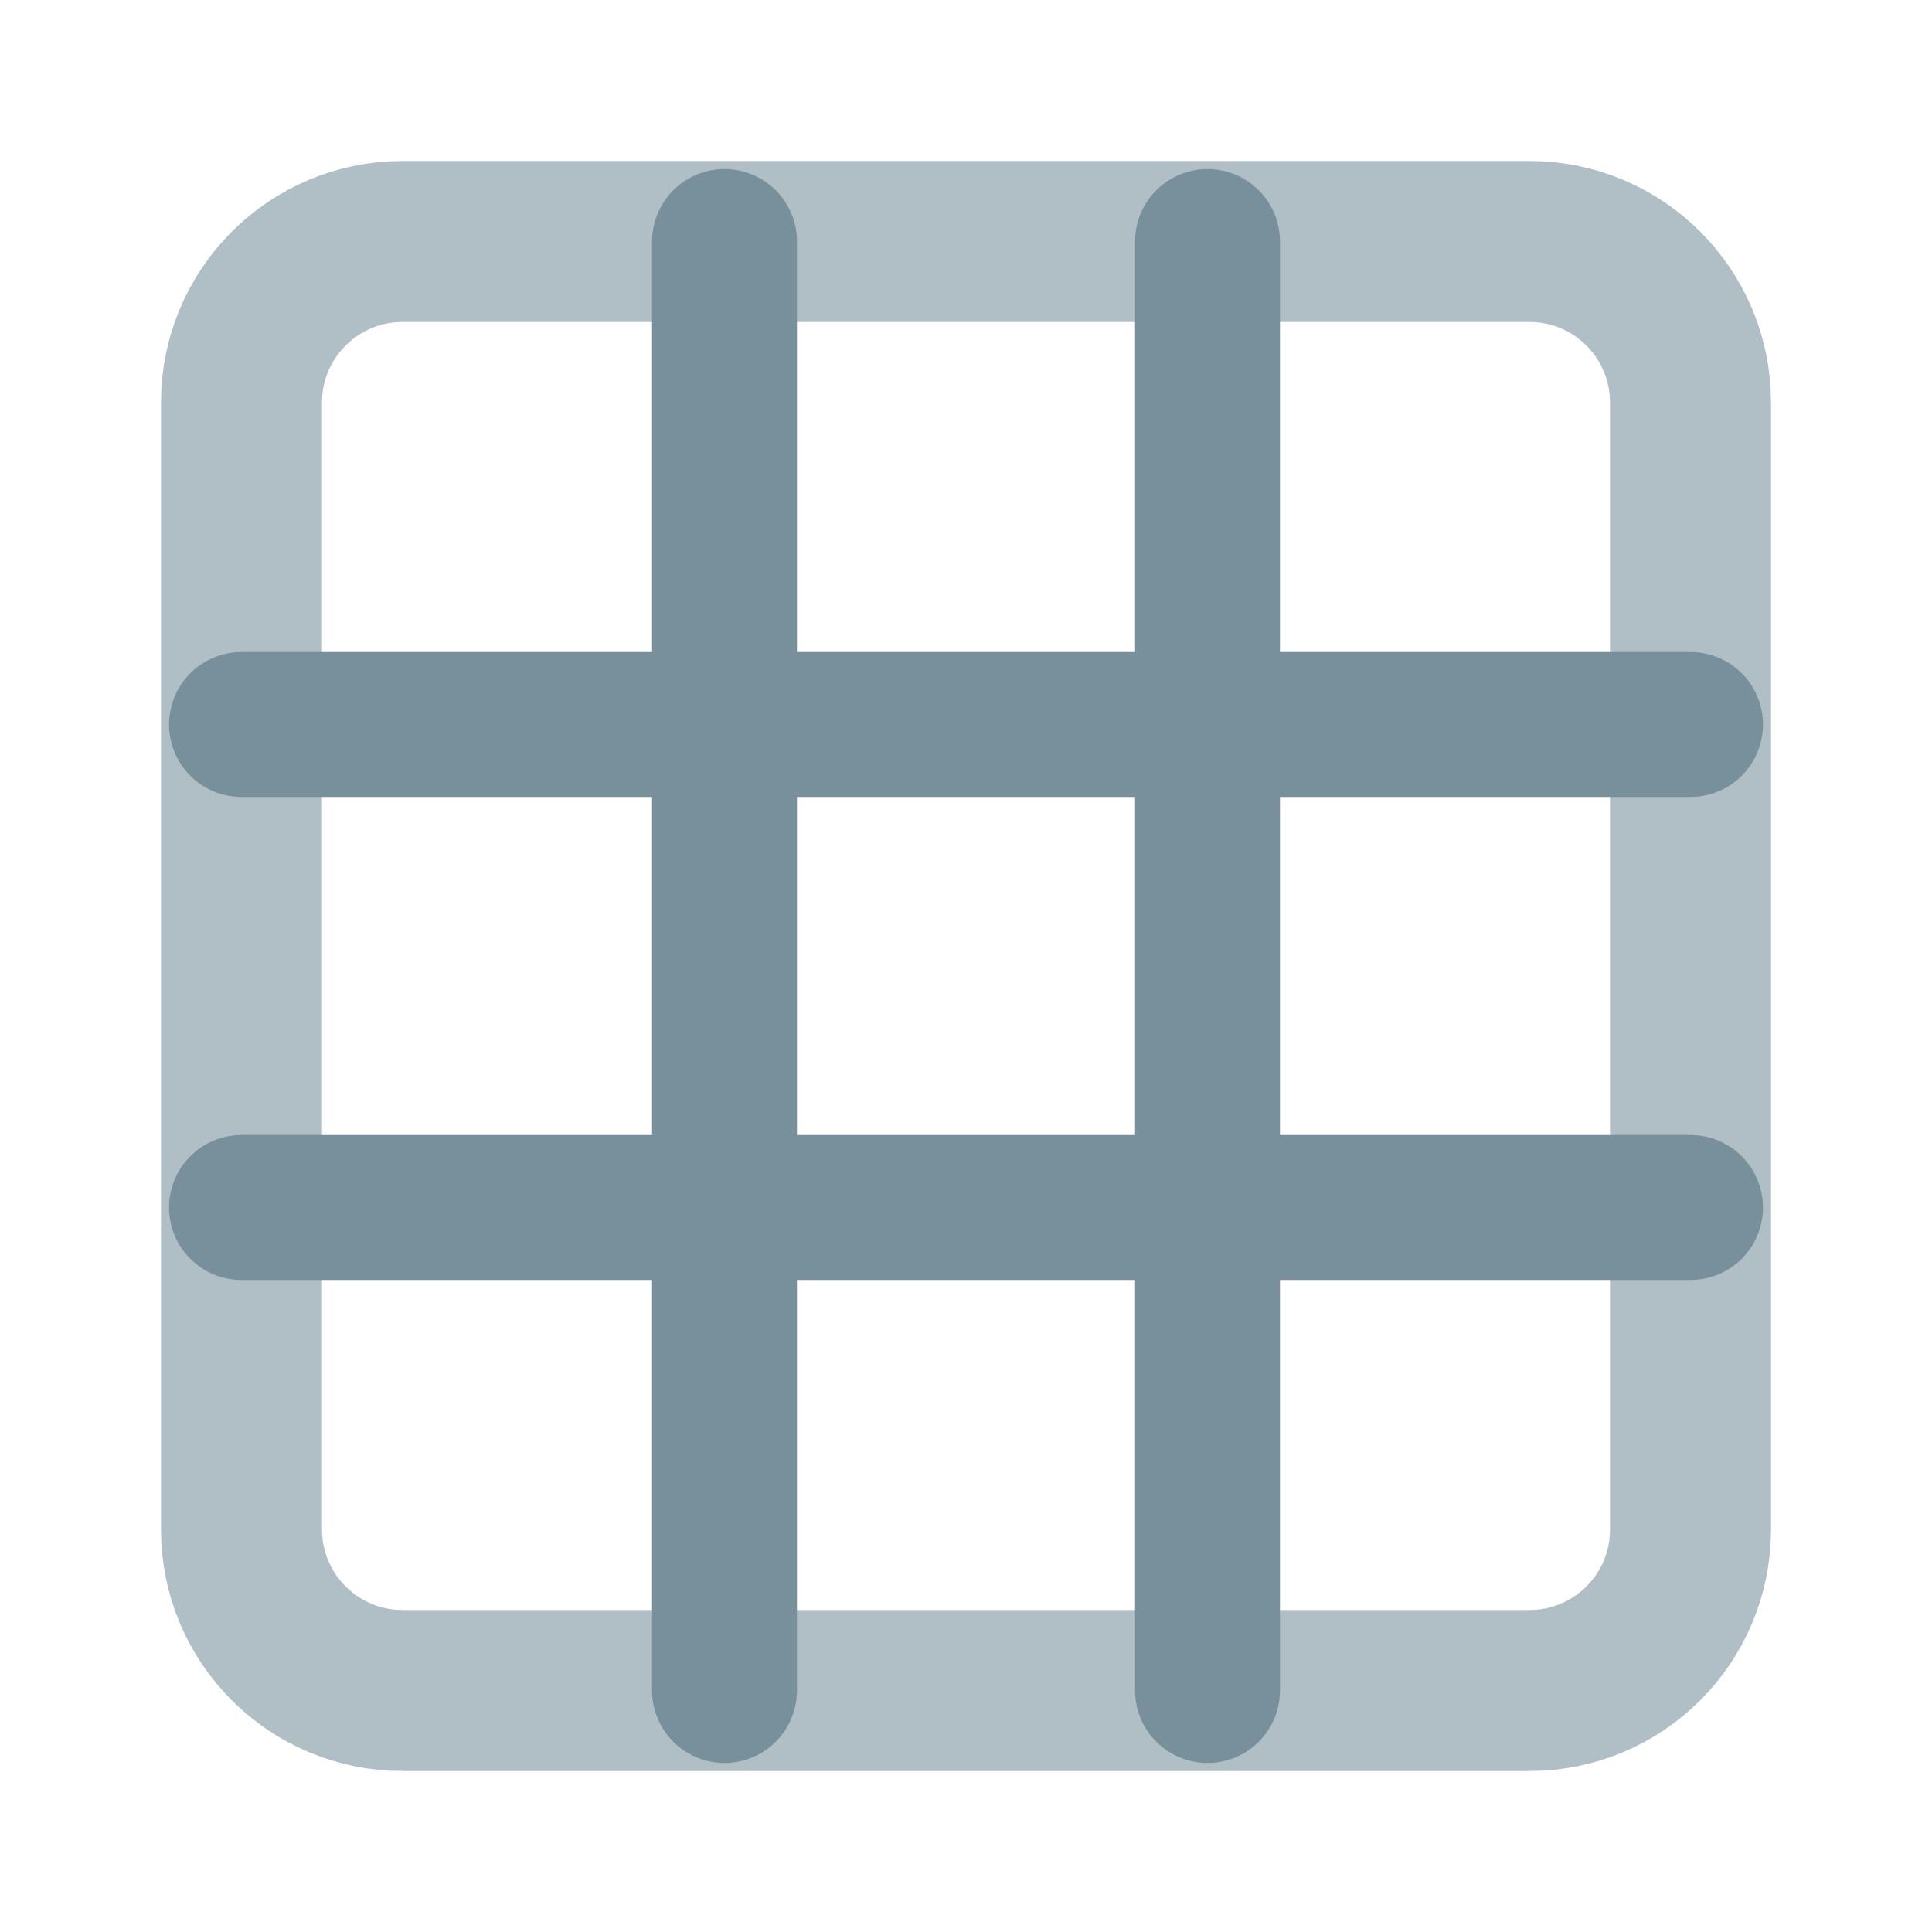
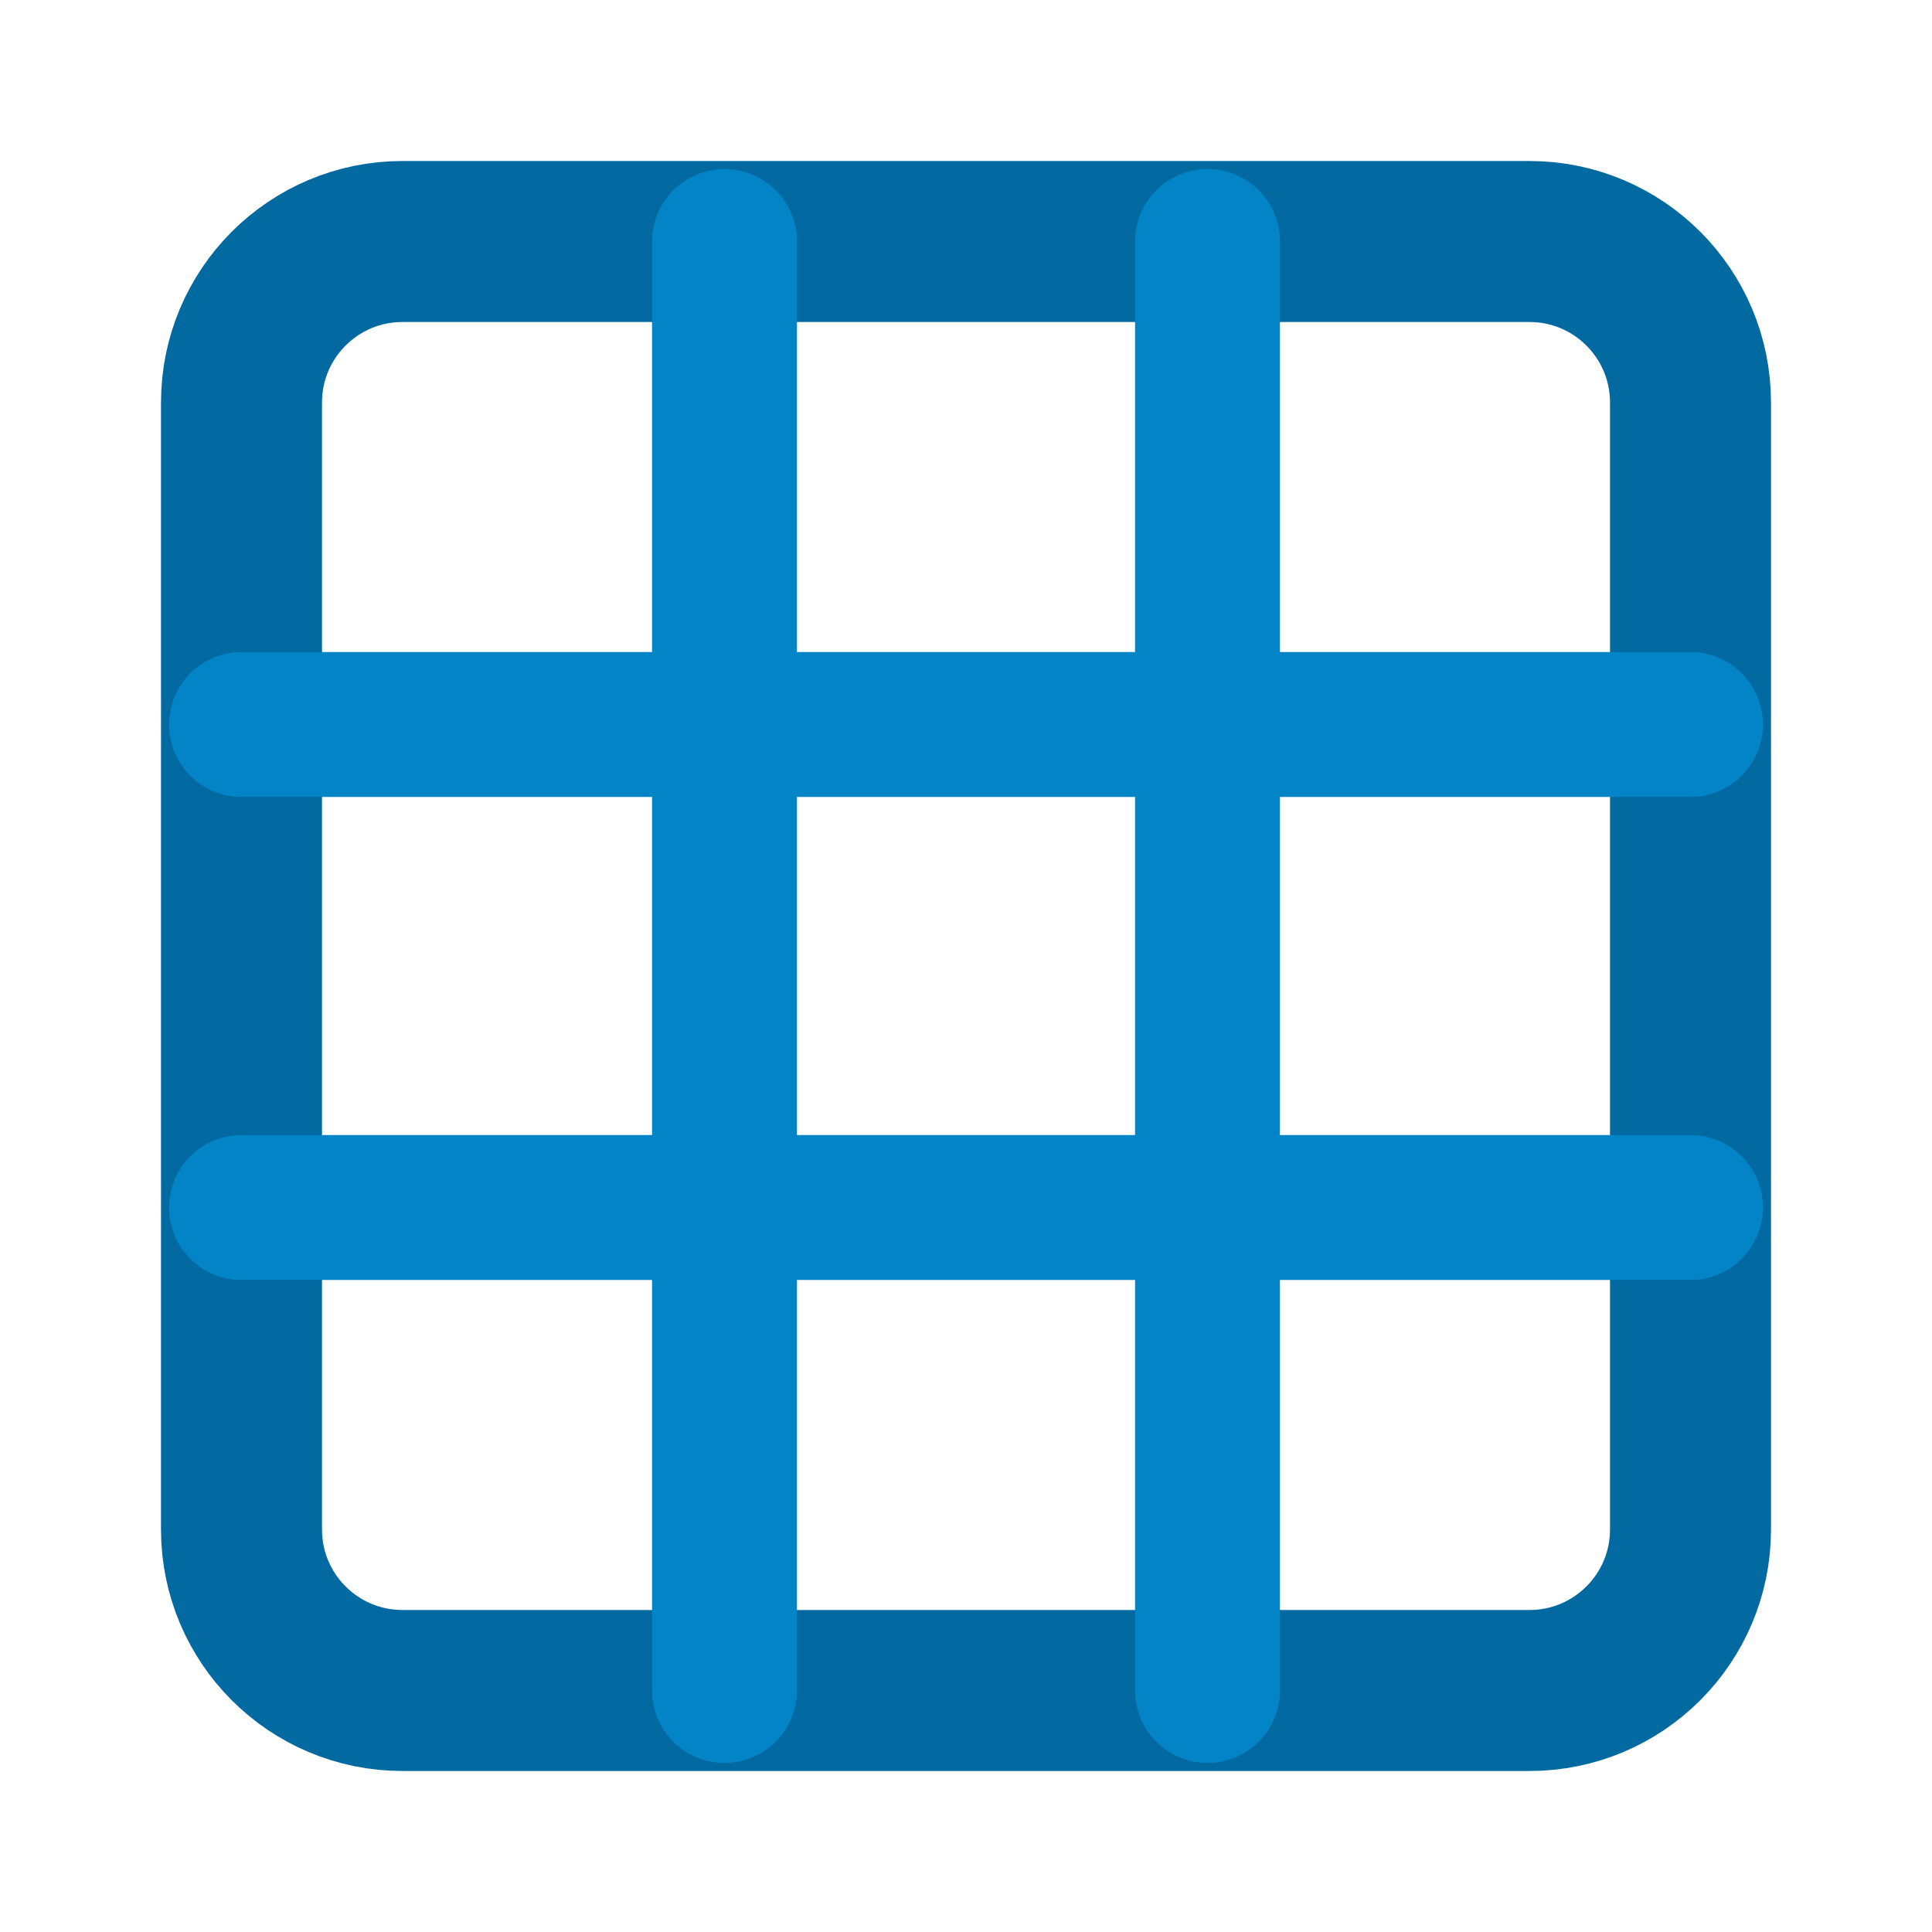
- <svg xmlns="http://www.w3.org/2000/svg" viewBox="0 0 24 24" width="24" height="24" fill="none" stroke="#78909C" stroke-width="1.8" stroke-linecap="round">
-   <rect x="3" y="3" width="18" height="18" rx="2" stroke="#B0BEC5" stroke-width="2" />
+ <svg xmlns="http://www.w3.org/2000/svg" viewBox="0 0 24 24" width="24" height="24" fill="none" stroke="#0284C7" stroke-width="1.8" stroke-linecap="round">
+   <rect x="3" y="3" width="18" height="18" rx="2" stroke="#0369A1" stroke-width="2" />
  <line x1="9" y1="3" x2="9" y2="21" />
  <line x1="15" y1="3" x2="15" y2="21" />
  <line x1="3" y1="9" x2="21" y2="9" />
  <line x1="3" y1="15" x2="21" y2="15" />
</svg>
